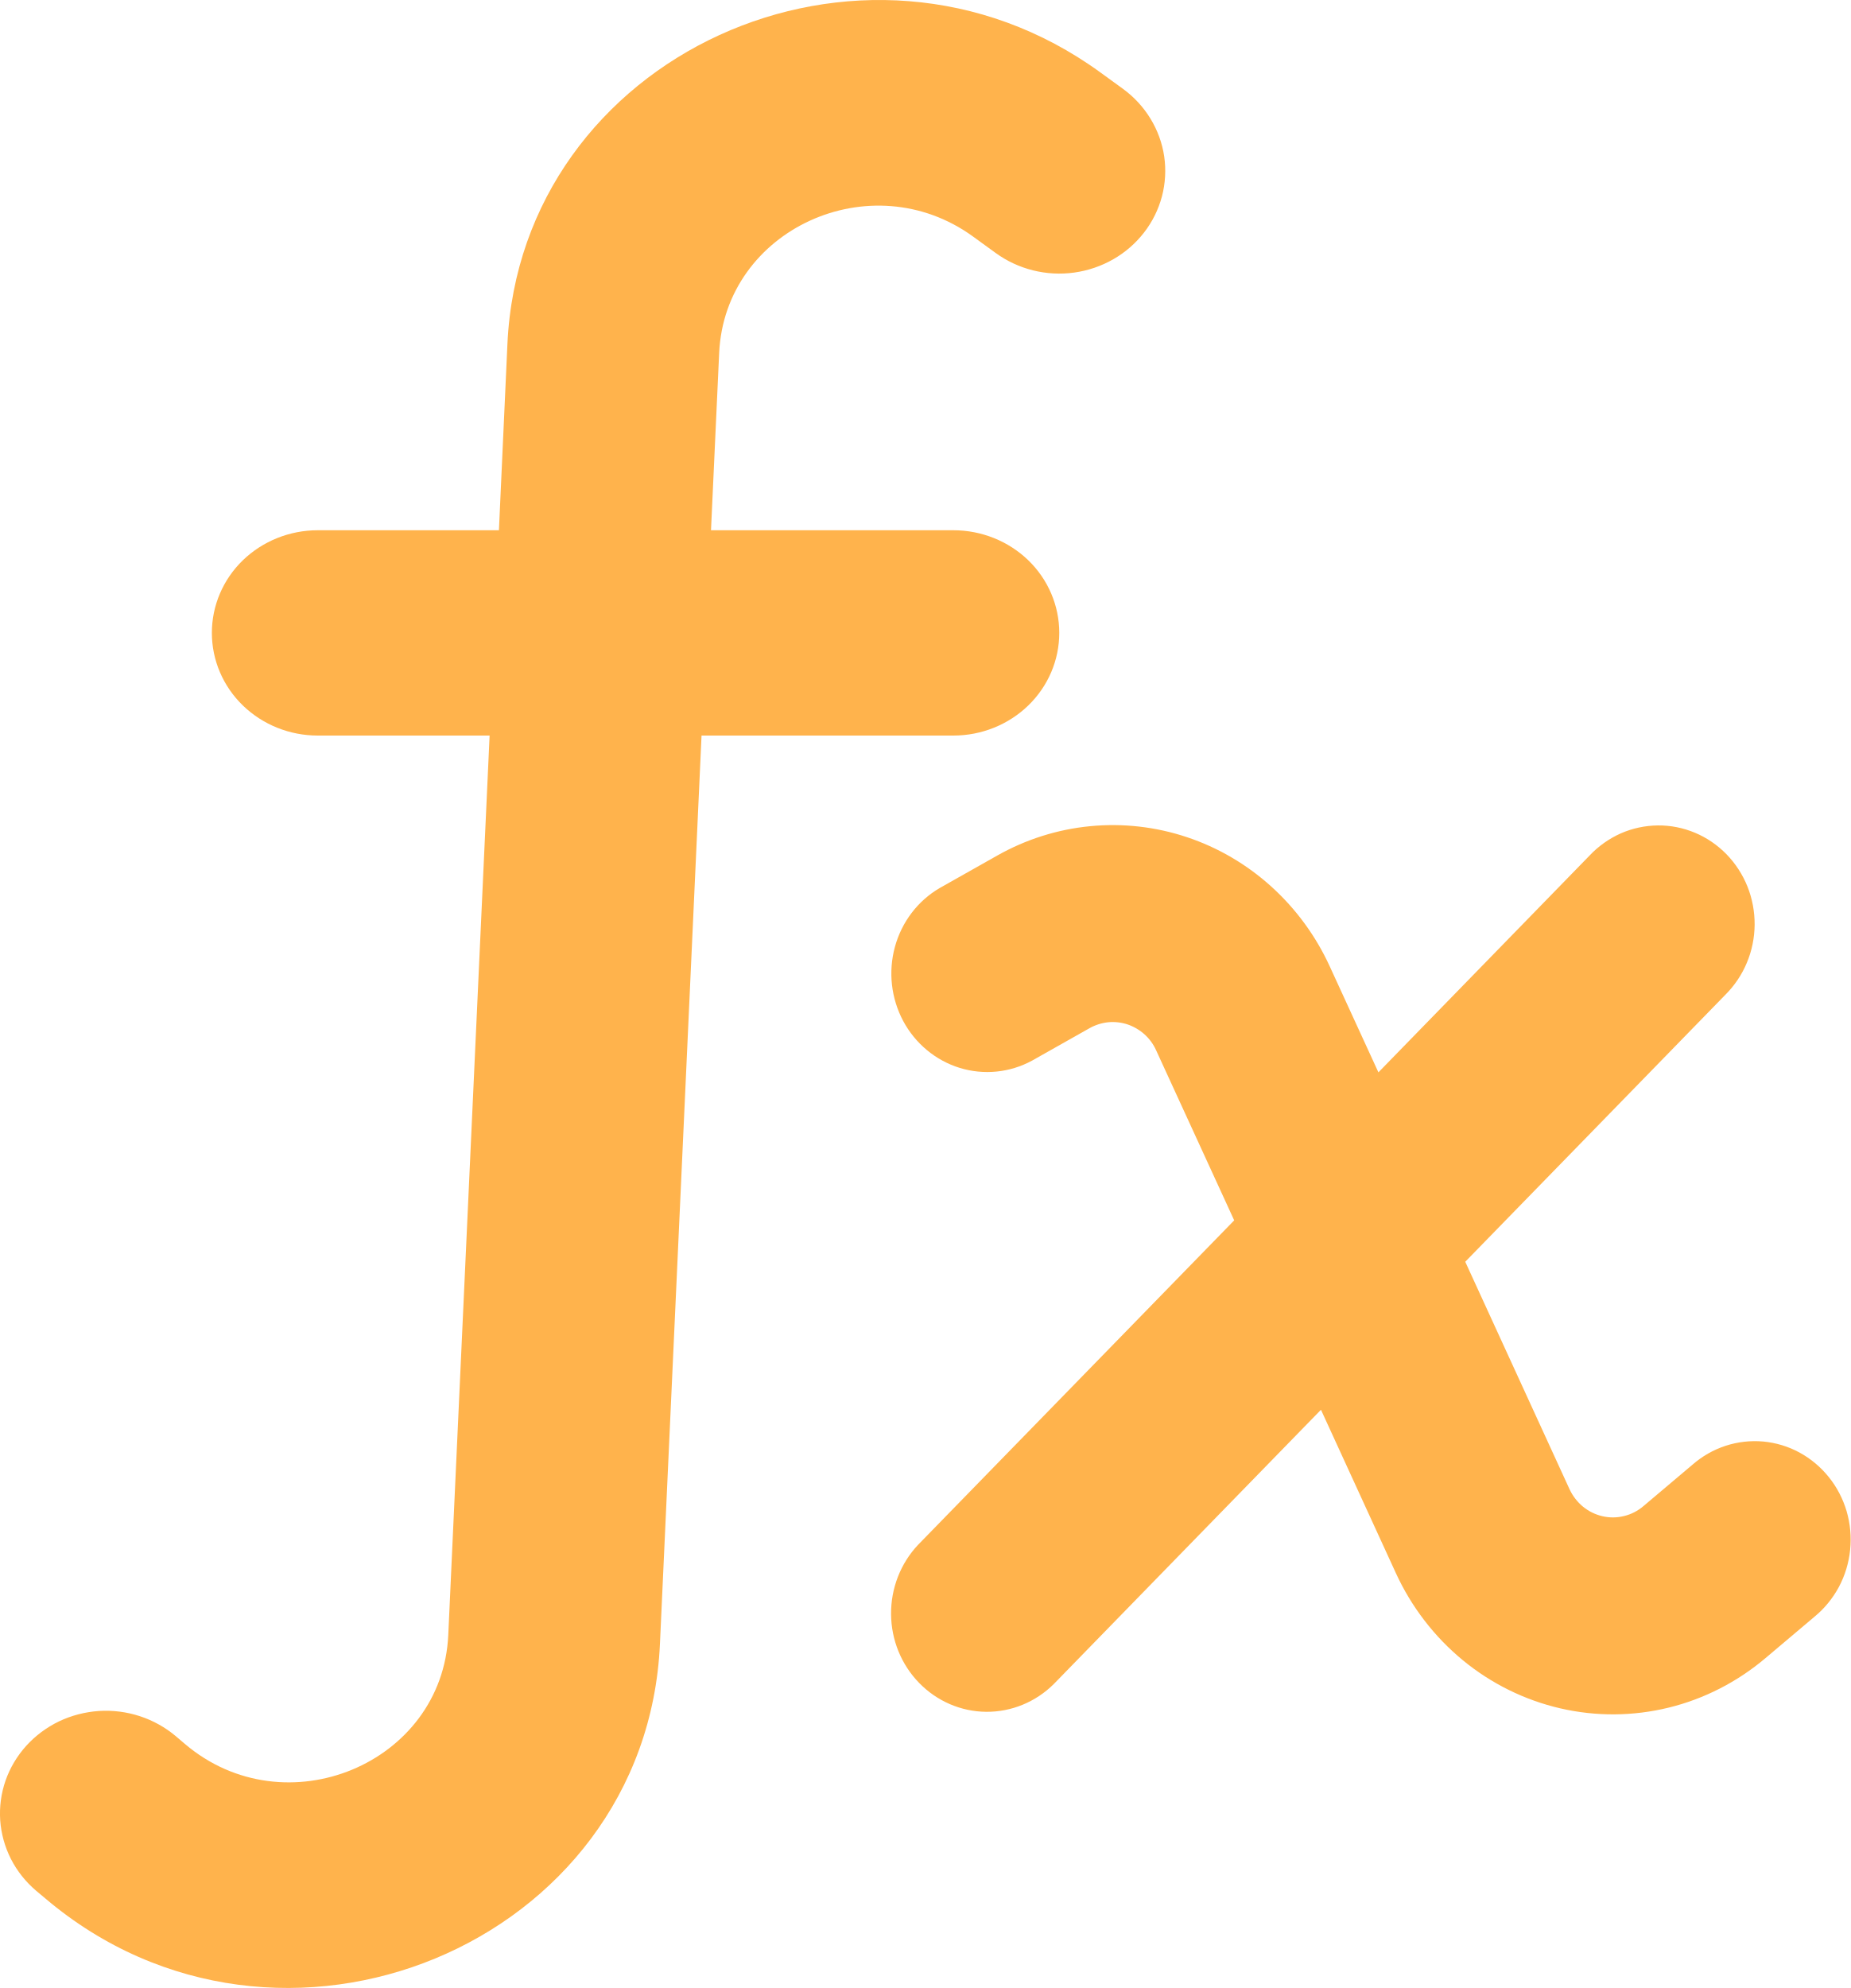
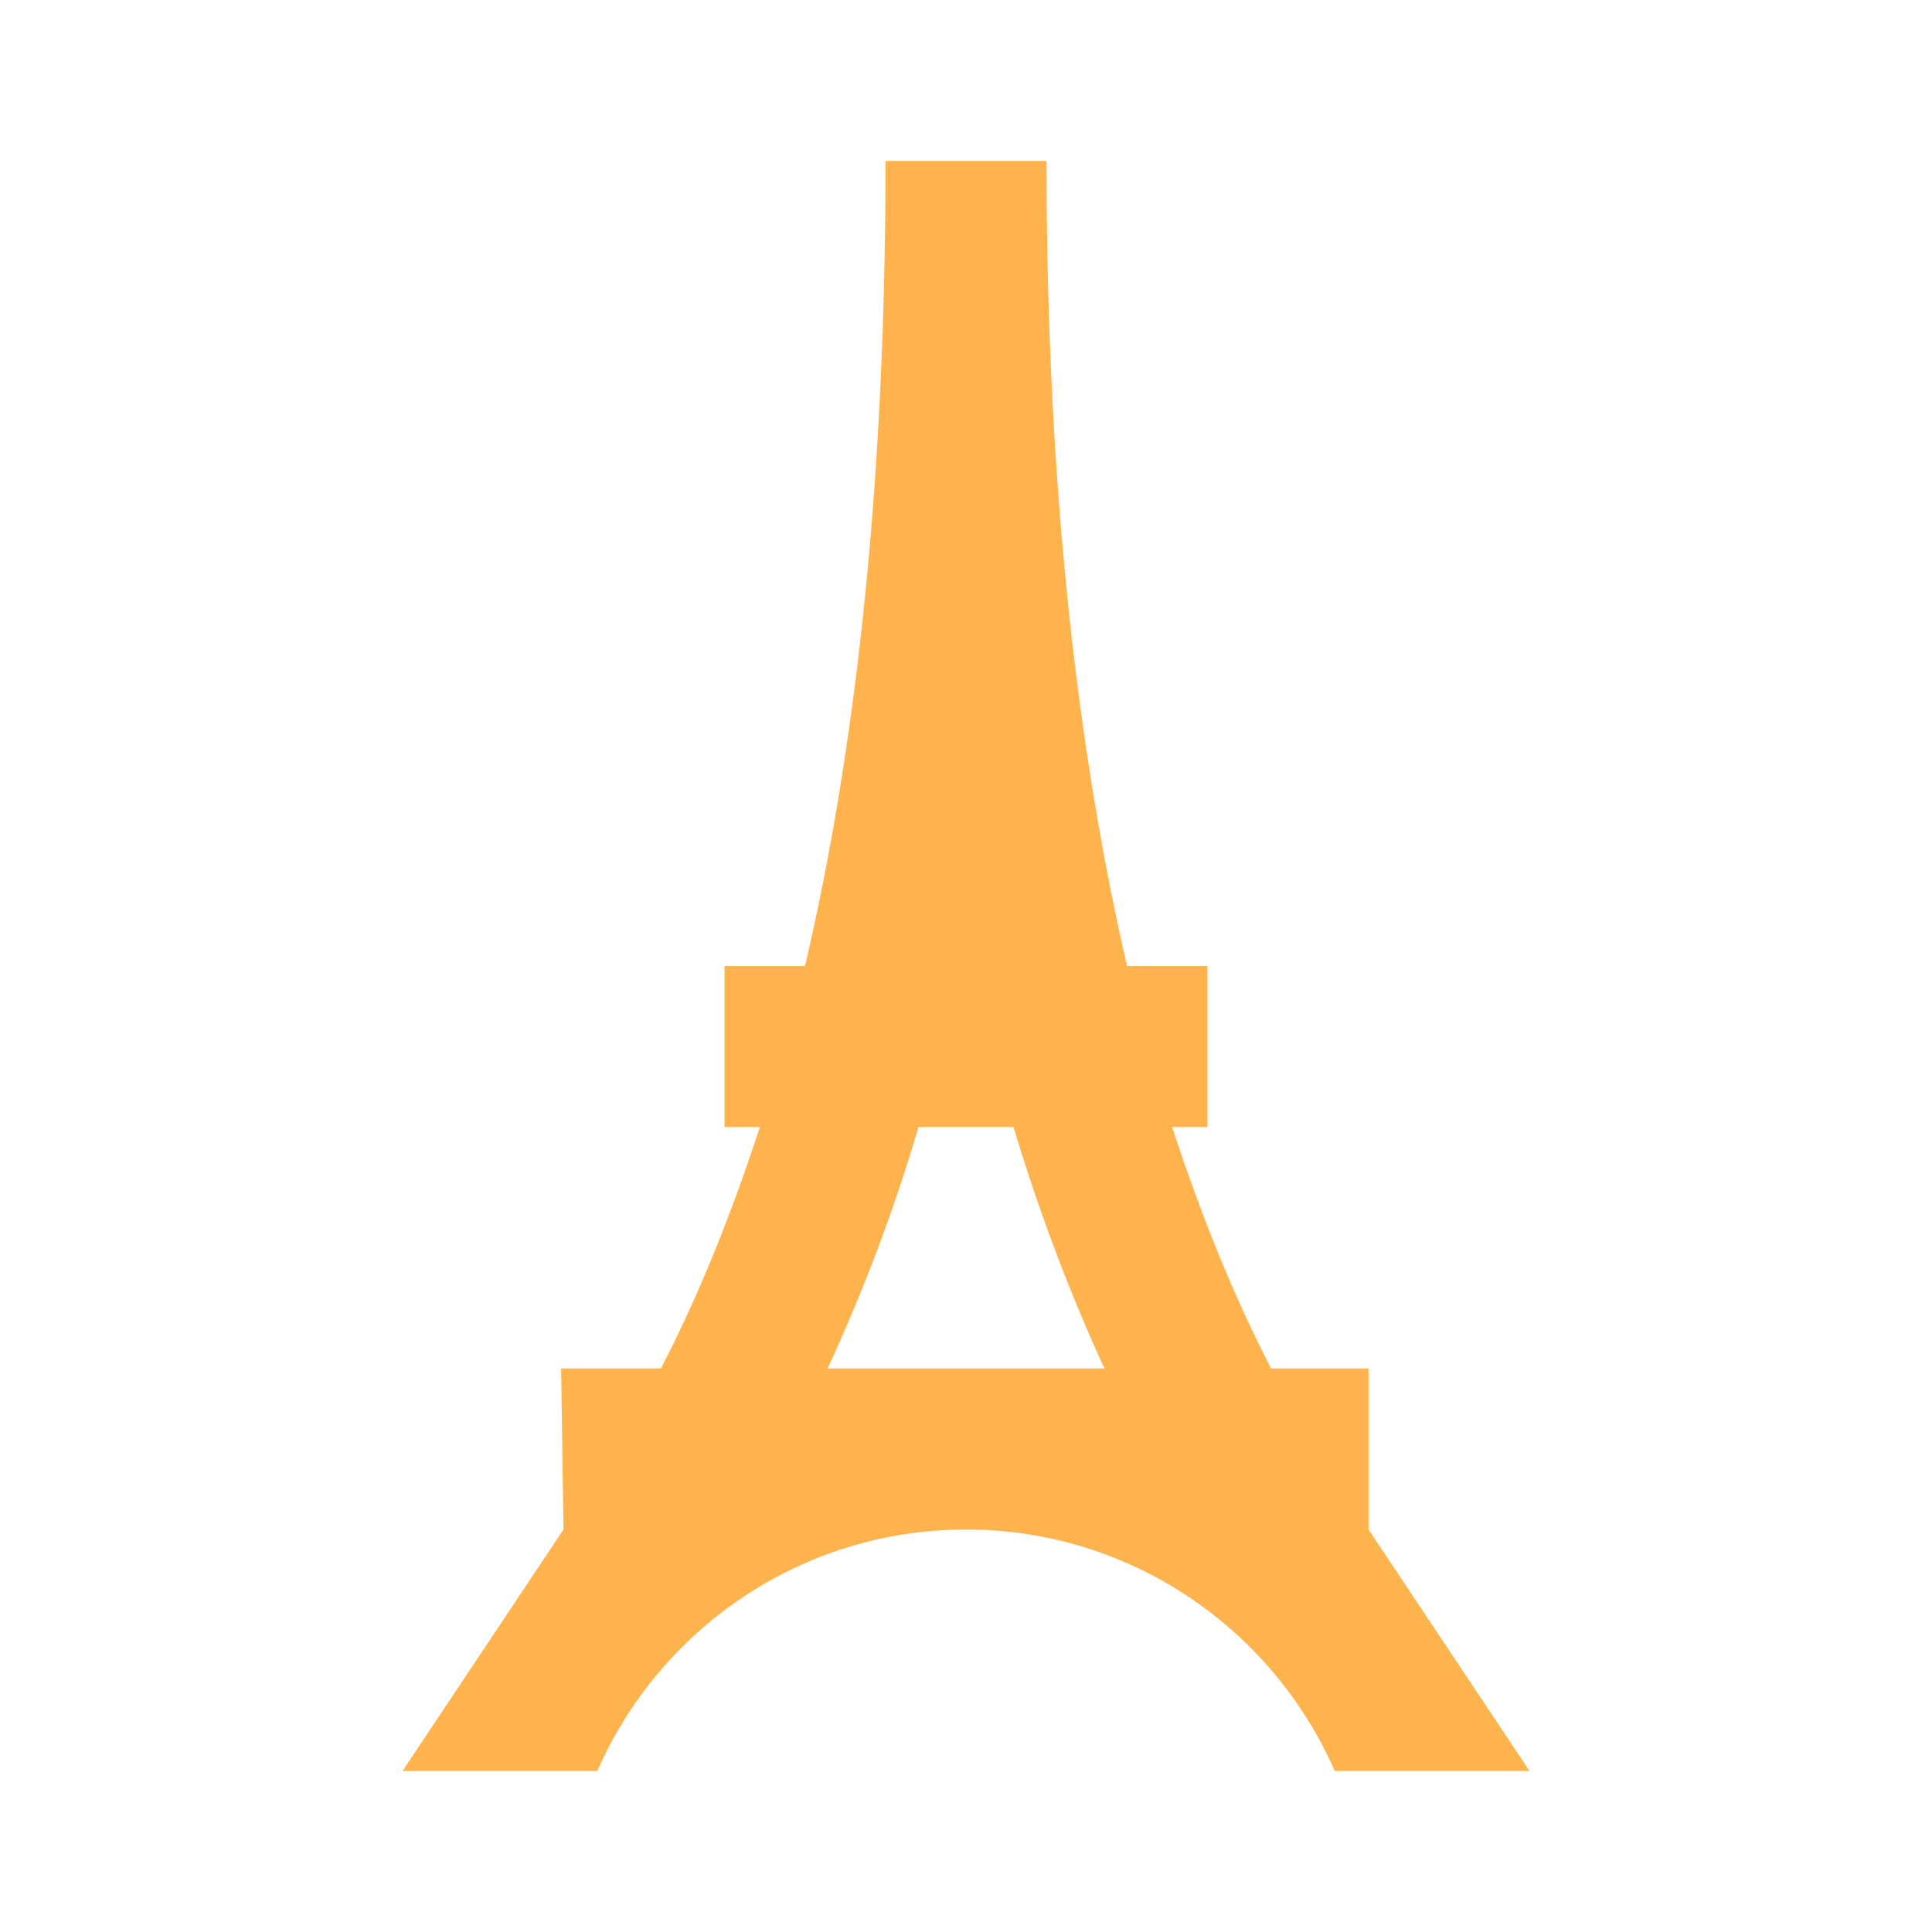
- <svg xmlns="http://www.w3.org/2000/svg" width="27" height="29" viewBox="0 0 27 29" fill="none">
-   <path d="M14.198 3.452C12.708 2.369 10.574 3.347 10.492 5.15L10.373 7.735H13.909C14.319 7.735 14.712 7.893 15.002 8.173C15.292 8.454 15.454 8.835 15.454 9.232C15.454 9.629 15.292 10.01 15.002 10.291C14.712 10.572 14.319 10.73 13.909 10.73H10.235L9.628 23.983C9.427 28.372 4.075 30.587 0.663 27.695L0.528 27.582C0.375 27.452 0.25 27.295 0.16 27.119C0.07 26.942 0.017 26.75 0.003 26.554C-0.01 26.358 0.016 26.161 0.081 25.974C0.146 25.788 0.249 25.616 0.382 25.468C0.516 25.32 0.678 25.199 0.86 25.111C1.042 25.024 1.24 24.973 1.443 24.959C1.645 24.946 1.849 24.972 2.041 25.035C2.233 25.098 2.411 25.197 2.564 25.326L2.698 25.44C4.16 26.682 6.454 25.731 6.54 23.85L7.143 10.73H4.636C4.226 10.73 3.833 10.572 3.543 10.291C3.253 10.01 3.091 9.629 3.091 9.232C3.091 8.835 3.253 8.454 3.543 8.173C3.833 7.893 4.226 7.735 4.636 7.735H7.279L7.403 5.017C7.597 0.809 12.575 -1.471 16.053 1.056L16.382 1.295C16.544 1.413 16.681 1.561 16.784 1.73C16.888 1.9 16.956 2.087 16.985 2.282C17.013 2.476 17.002 2.675 16.952 2.865C16.901 3.056 16.813 3.235 16.691 3.392C16.569 3.549 16.417 3.682 16.242 3.782C16.067 3.882 15.874 3.948 15.673 3.976C15.472 4.004 15.268 3.993 15.071 3.944C14.874 3.895 14.69 3.809 14.527 3.691L14.198 3.452Z" fill="#FFB34C" />
-   <path d="M15.897 14.998C15.981 14.951 16.073 14.922 16.169 14.912C16.264 14.903 16.36 14.914 16.451 14.944C16.541 14.975 16.625 15.024 16.697 15.088C16.769 15.153 16.827 15.232 16.867 15.321L18.006 17.802L13.393 22.536C13.138 22.807 12.997 23.17 13 23.547C13.003 23.924 13.15 24.284 13.41 24.55C13.67 24.817 14.021 24.968 14.388 24.971C14.755 24.974 15.108 24.829 15.372 24.568L19.272 20.565L20.364 22.946C20.591 23.441 20.926 23.876 21.342 24.219C21.758 24.561 22.245 24.801 22.765 24.921C23.286 25.041 23.826 25.037 24.345 24.91C24.863 24.783 25.347 24.535 25.758 24.187L26.472 23.584C26.617 23.465 26.738 23.317 26.828 23.15C26.917 22.983 26.973 22.799 26.992 22.61C27.012 22.42 26.994 22.228 26.941 22.045C26.887 21.863 26.799 21.693 26.68 21.546C26.562 21.399 26.416 21.277 26.252 21.188C26.088 21.099 25.907 21.045 25.722 21.028C25.537 21.012 25.351 21.033 25.174 21.091C24.997 21.149 24.833 21.243 24.691 21.367L23.977 21.97C23.895 22.04 23.799 22.09 23.695 22.115C23.591 22.141 23.483 22.142 23.379 22.118C23.275 22.094 23.177 22.046 23.094 21.978C23.011 21.909 22.944 21.822 22.898 21.723L21.377 18.406L25.172 14.511C25.305 14.378 25.412 14.22 25.485 14.045C25.559 13.869 25.597 13.681 25.599 13.49C25.6 13.299 25.565 13.11 25.495 12.934C25.424 12.757 25.32 12.597 25.189 12.462C25.057 12.327 24.901 12.22 24.729 12.148C24.557 12.076 24.373 12.039 24.187 12.041C24.001 12.043 23.817 12.082 23.646 12.157C23.476 12.233 23.321 12.342 23.192 12.479L20.11 15.643L19.401 14.099C19.198 13.655 18.907 13.258 18.549 12.934C18.19 12.609 17.77 12.363 17.316 12.212C16.861 12.06 16.381 12.006 15.905 12.052C15.429 12.098 14.967 12.244 14.548 12.481L13.708 12.955C13.389 13.142 13.155 13.45 13.056 13.813C12.957 14.176 13.001 14.564 13.177 14.894C13.354 15.224 13.651 15.47 14.002 15.578C14.354 15.686 14.733 15.648 15.057 15.472L15.897 14.998Z" fill="#FFB34C" />
+ <svg xmlns="http://www.w3.org/2000/svg" width="40" height="40" viewBox="0 0 40 40" fill="none">
+   <path d="M13.684 28.334C14.417 26.917 15.1 25.267 15.733 23.334H15V20H16.667C17.683 15.667 18.334 10.217 18.334 3.333H21.667C21.667 10.217 22.334 15.667 23.334 20H25V23.334H24.267C24.9 25.267 25.584 26.917 26.317 28.334H28.334V31.667L31.667 36.667H27.634C26.35 33.733 23.417 31.667 20 31.667C16.584 31.667 13.65 33.733 12.367 36.667H8.334L11.667 31.667L11.617 28.334H13.684ZM20.983 23.334H19.017C18.513 25.044 17.883 26.715 17.134 28.334H22.867C22.2 26.884 21.55 25.217 20.983 23.334Z" fill="#FFB34C" />
</svg>
